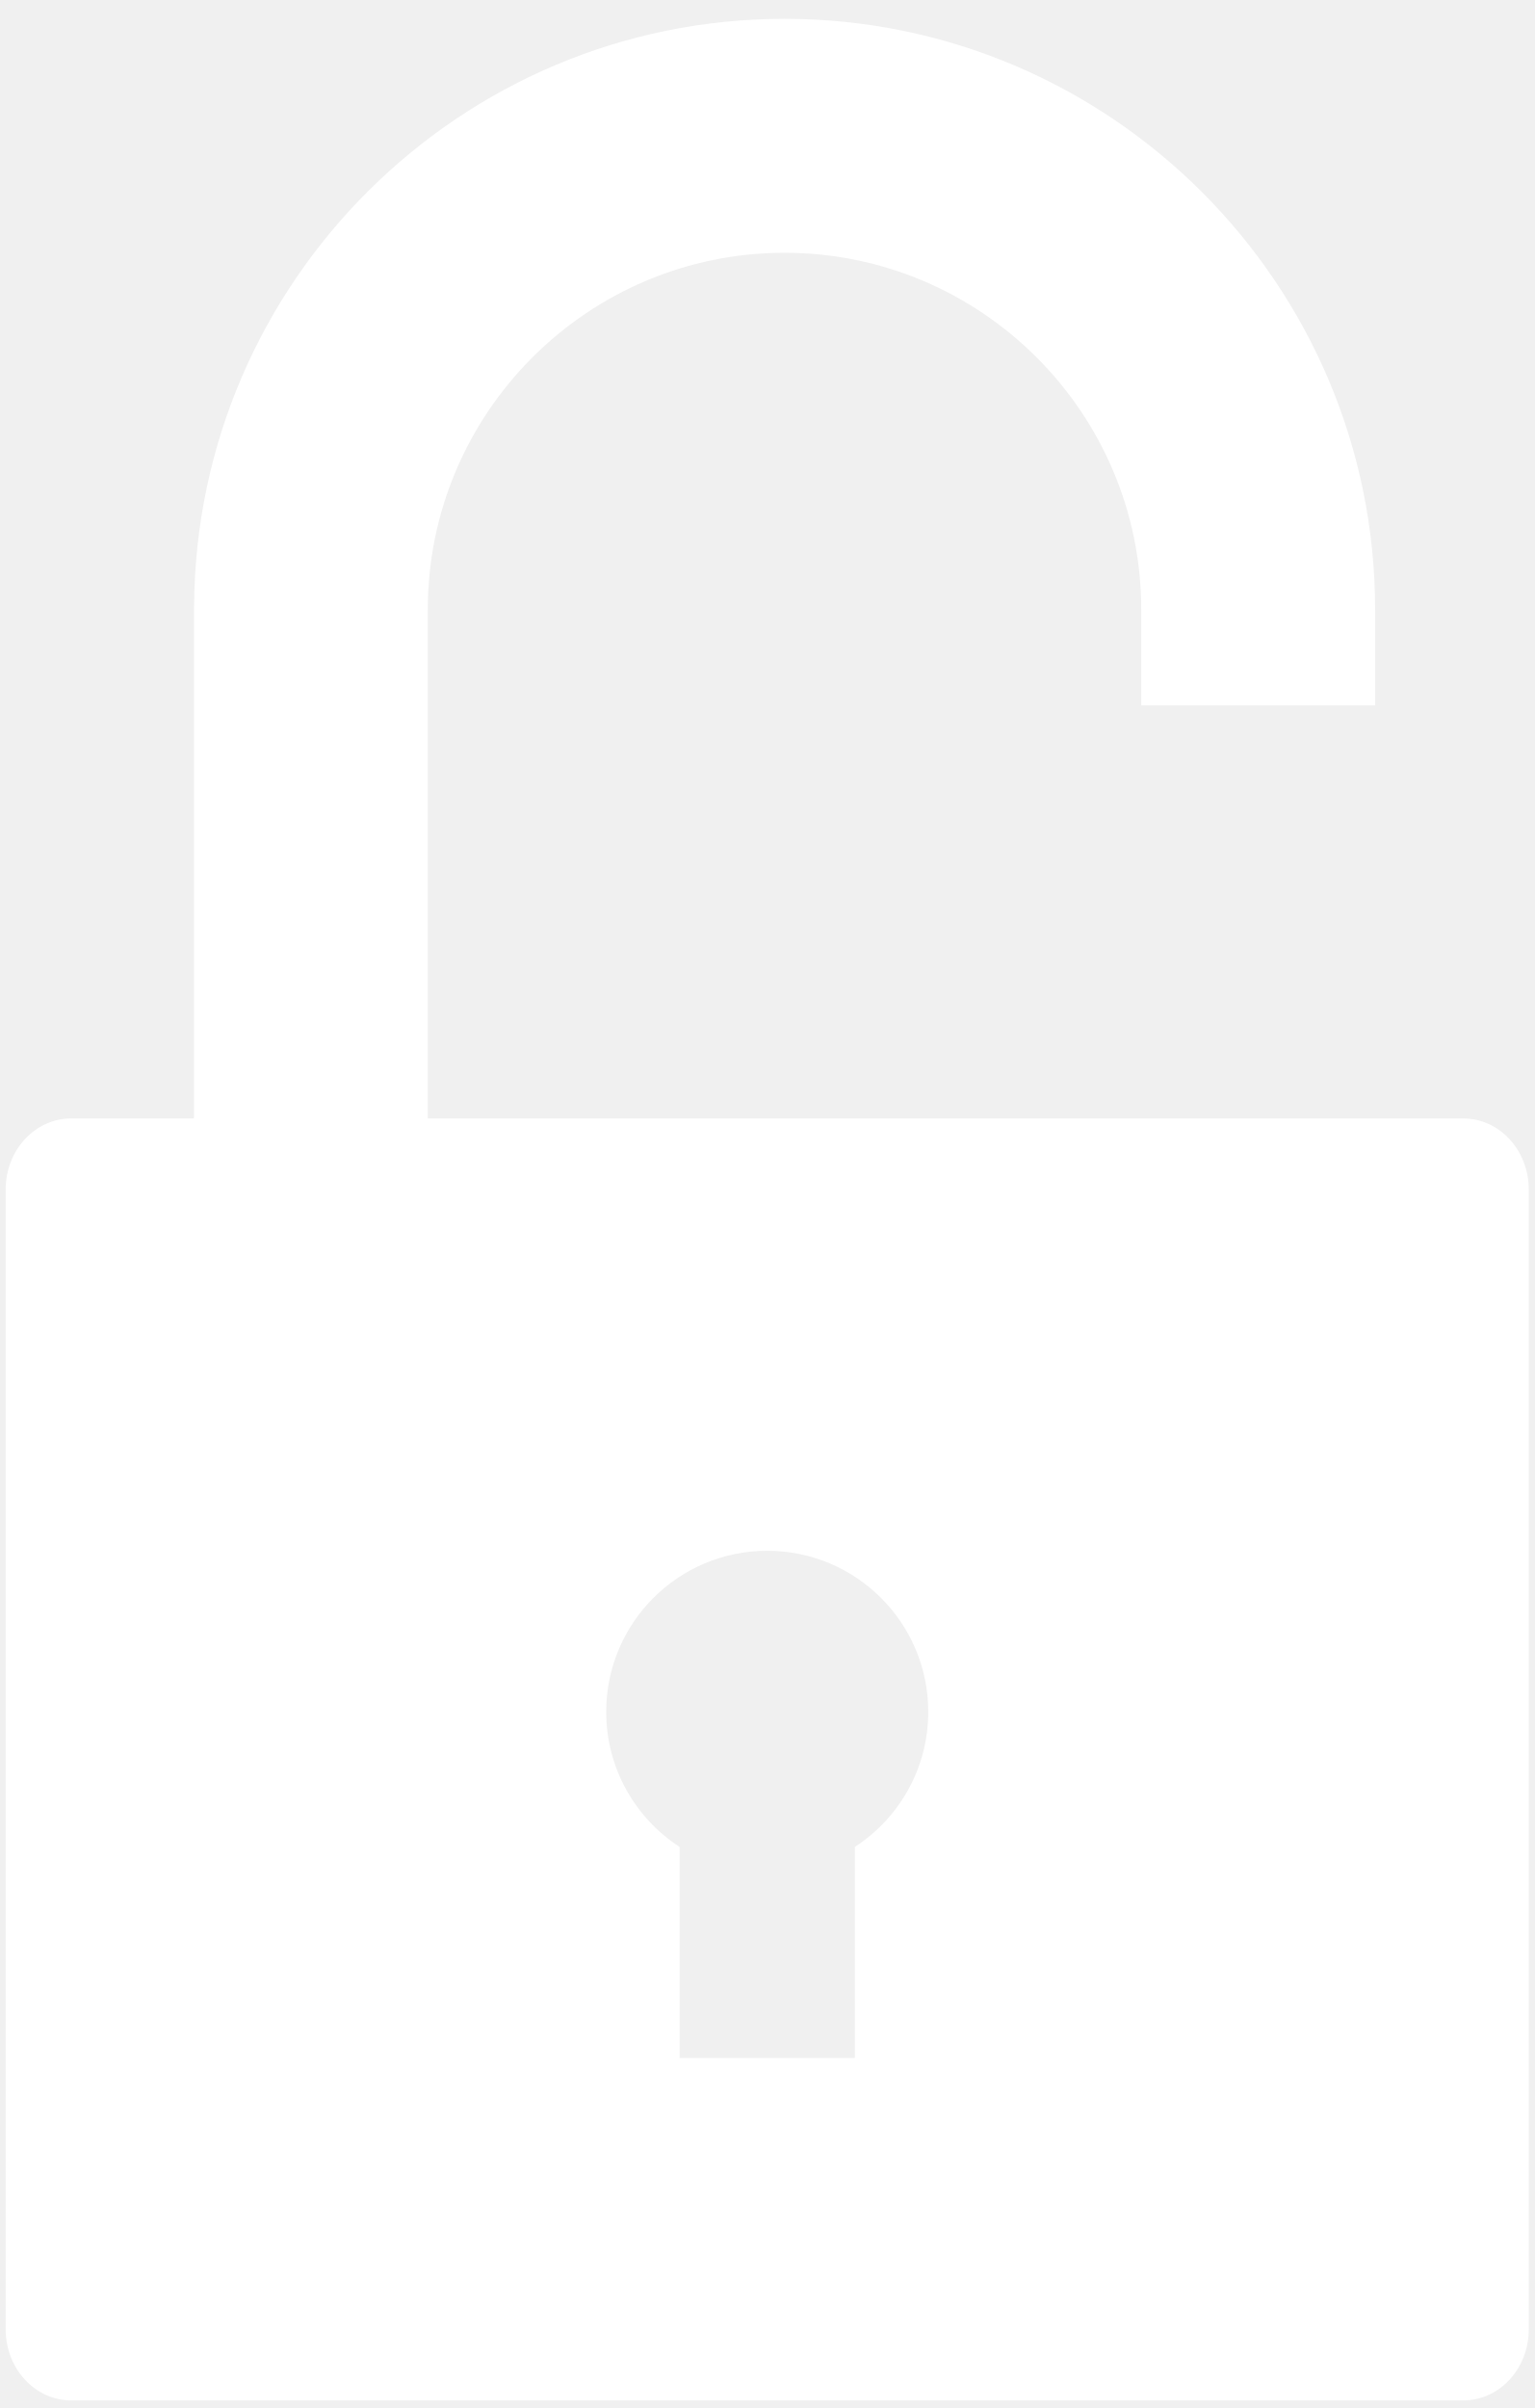
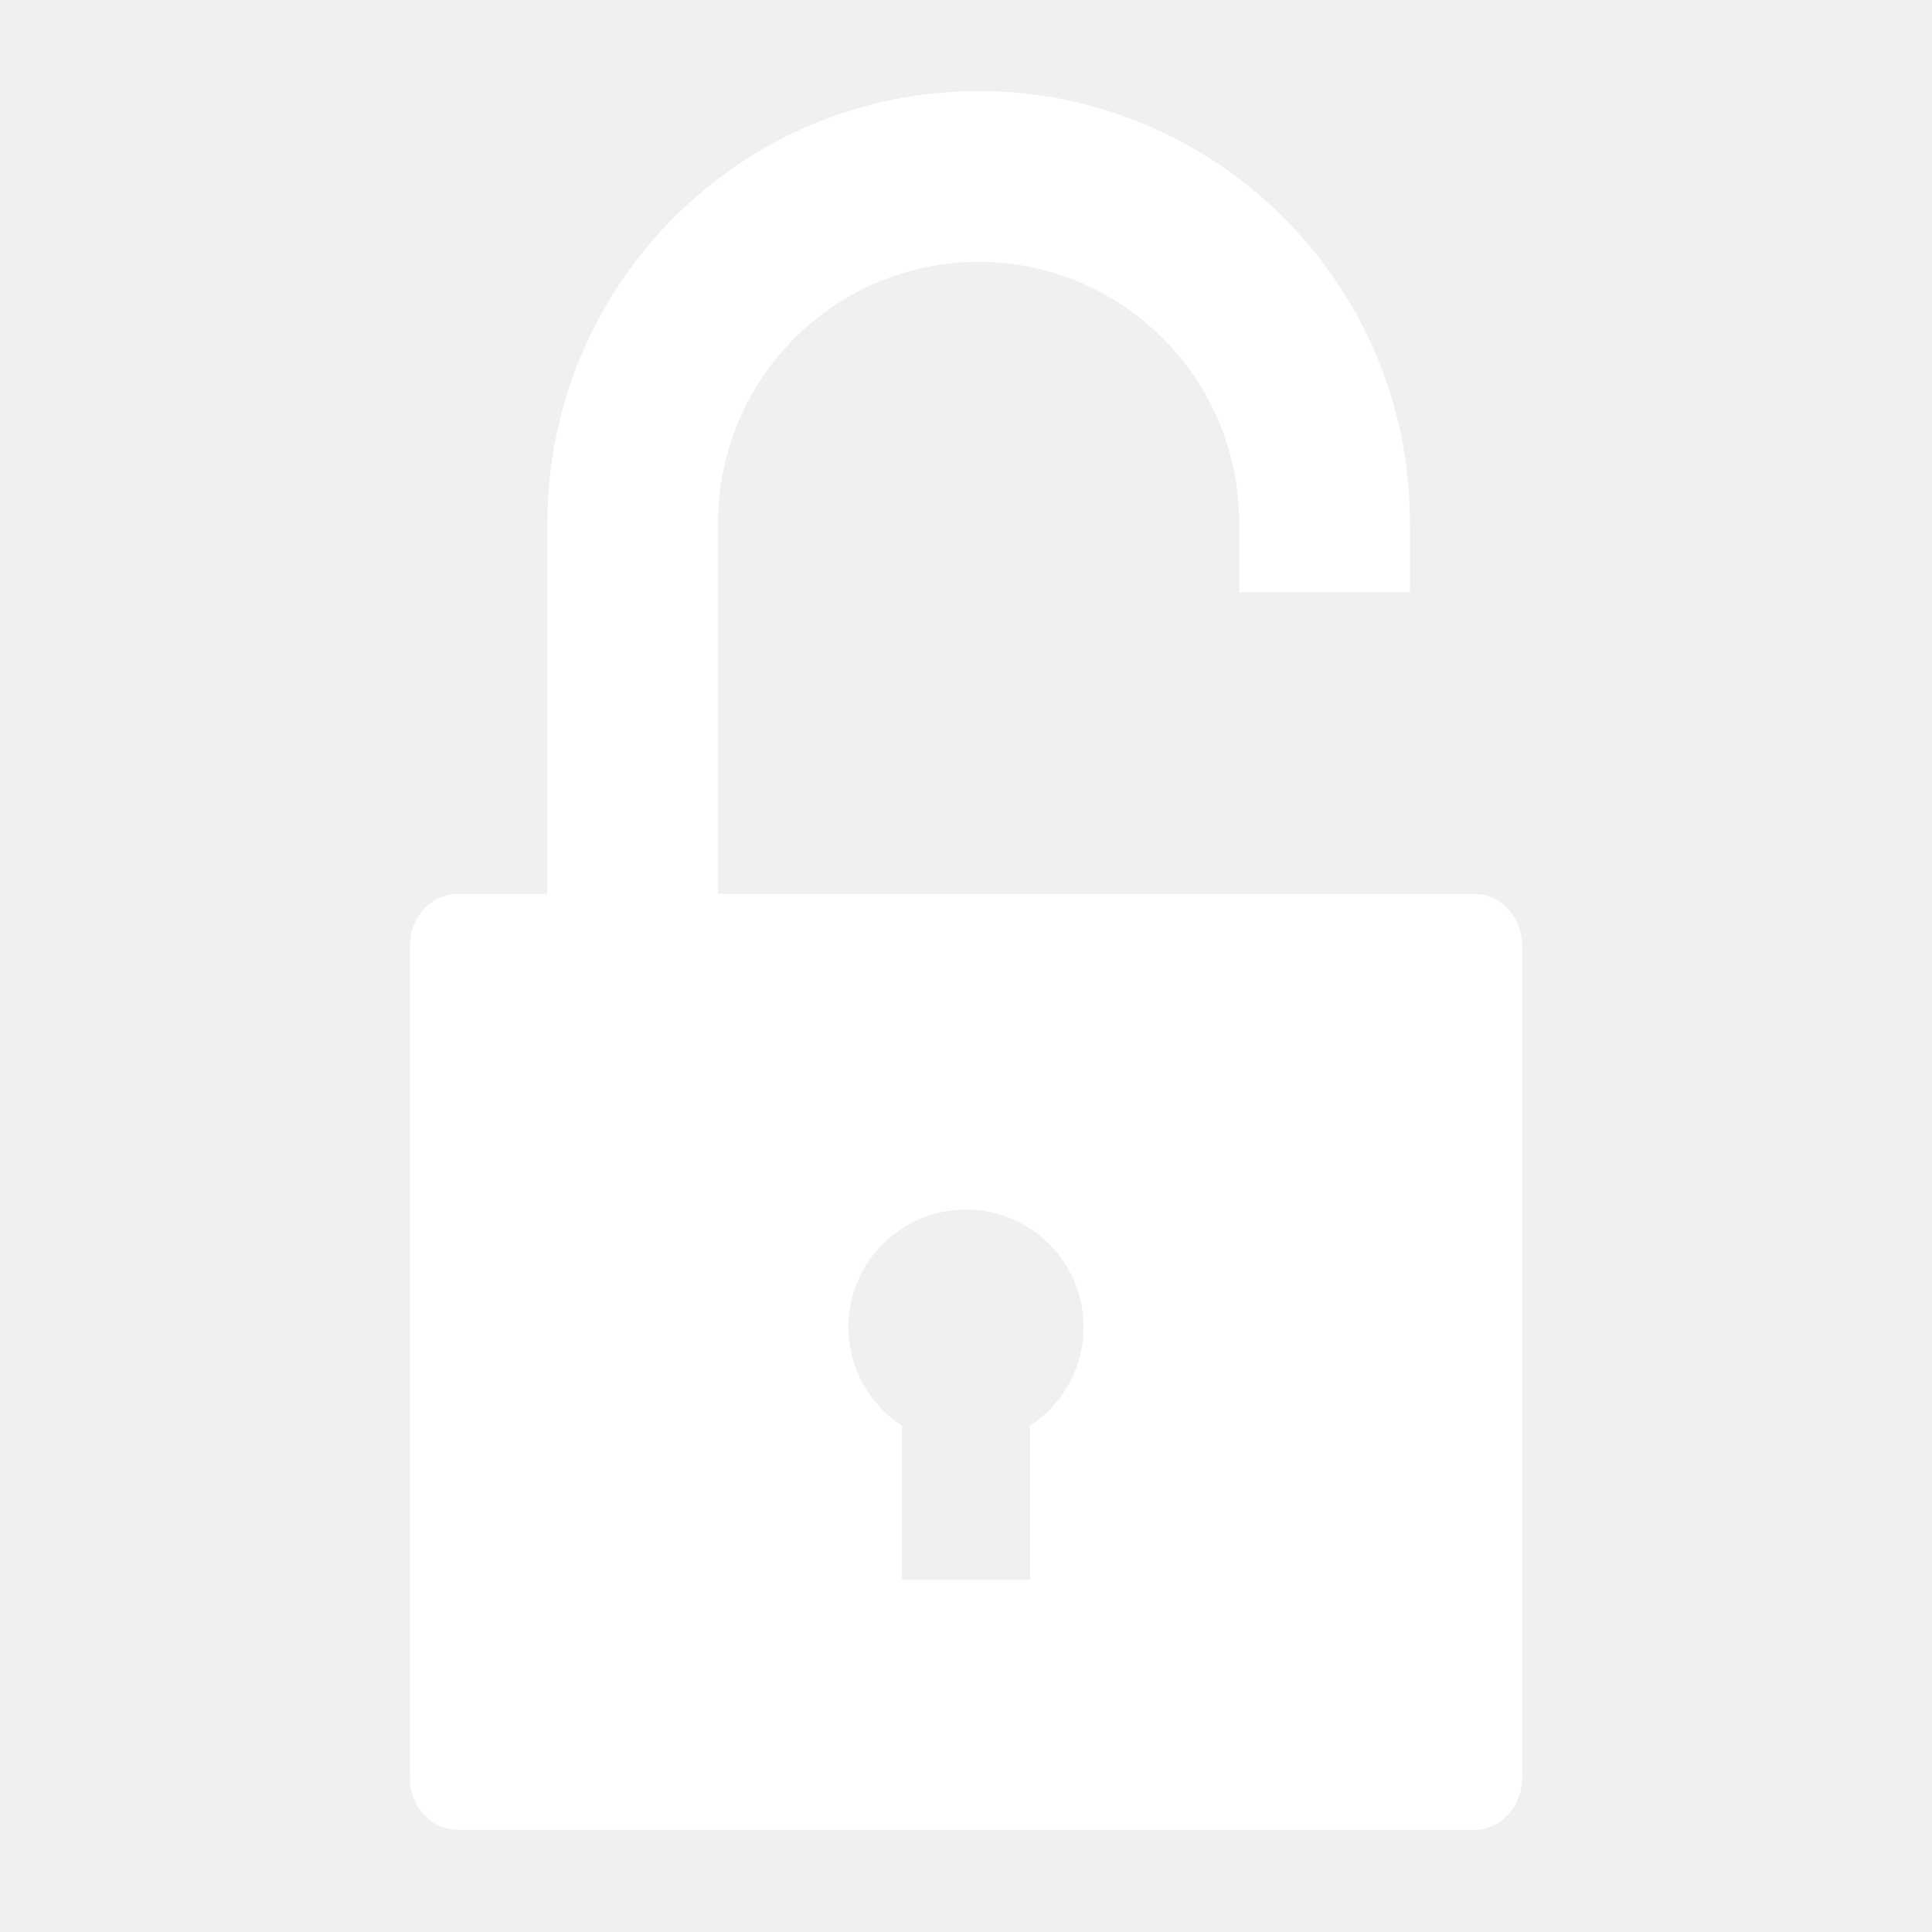
- <svg xmlns="http://www.w3.org/2000/svg" width="58px" height="91px" viewBox="0 0 58 91" version="1.1">
-   <defs />
-   <g id="Page-1" stroke="none" stroke-width="1" fill="none" fill-rule="evenodd">
-     <path d="M55.313,42.268 L16.17,42.268 L16.17,23.038 C16.17,15.602 22.22,9.553 29.654,9.553 C37.089,9.553 43.138,15.603 43.138,23.037 L43.138,26.657 L51.978,26.657 L51.978,23.037 C51.978,10.727 41.964,0.712 29.654,0.712 C17.394,0.712 7.418,10.648 7.337,22.889 L7.33,22.889 L7.33,42.267 L2.69,42.267 C1.323,42.267 0.214,43.467 0.214,44.95 L0.214,88.03 C0.214,89.51 1.324,90.713 2.69,90.713 L55.312,90.713 C56.678,90.713 57.786,89.513 57.786,88.03 L57.786,44.95 C57.786,43.47 56.679,42.268 55.313,42.268 L55.313,42.268 Z M32.313,69.796 L32.313,77.773 L25.688,77.773 L25.688,69.796 C24.018,68.712 22.914,66.831 22.914,64.692 C22.914,61.33 25.639,58.605 29,58.605 C32.36,58.605 35.087,61.33 35.087,64.692 C35.087,66.832 33.982,68.712 32.313,69.796 L32.313,69.796 Z" id="Shape" fill="#FFFFFF" />
-   </g>
+ <svg xmlns="http://www.w3.org/2000/svg" viewBox="0 0 100 100">
+   <path fill="#ffffff" d="M76.313 46.268H37.17v-19.23c0-7.436 6.05-13.485 13.484-13.485 7.435 0 13.484 6.05 13.484 13.484v3.62h8.84v-3.62c0-12.31-10.014-22.325-22.324-22.325-12.26 0-22.236 9.936-22.317 22.177h-.007v19.378h-4.64c-1.367 0-2.476 1.2-2.476 2.683v43.08c0 1.48 1.11 2.683 2.476 2.683h52.622c1.366 0 2.474-1.2 2.474-2.683V48.95c0-1.48-1.107-2.682-2.473-2.682zm-23 27.528v7.977h-6.625v-7.977c-1.67-1.084-2.774-2.965-2.774-5.104 0-3.362 2.725-6.087 6.086-6.087 3.36 0 6.087 2.725 6.087 6.087 0 2.14-1.105 4.02-2.774 5.104z" />
</svg>
